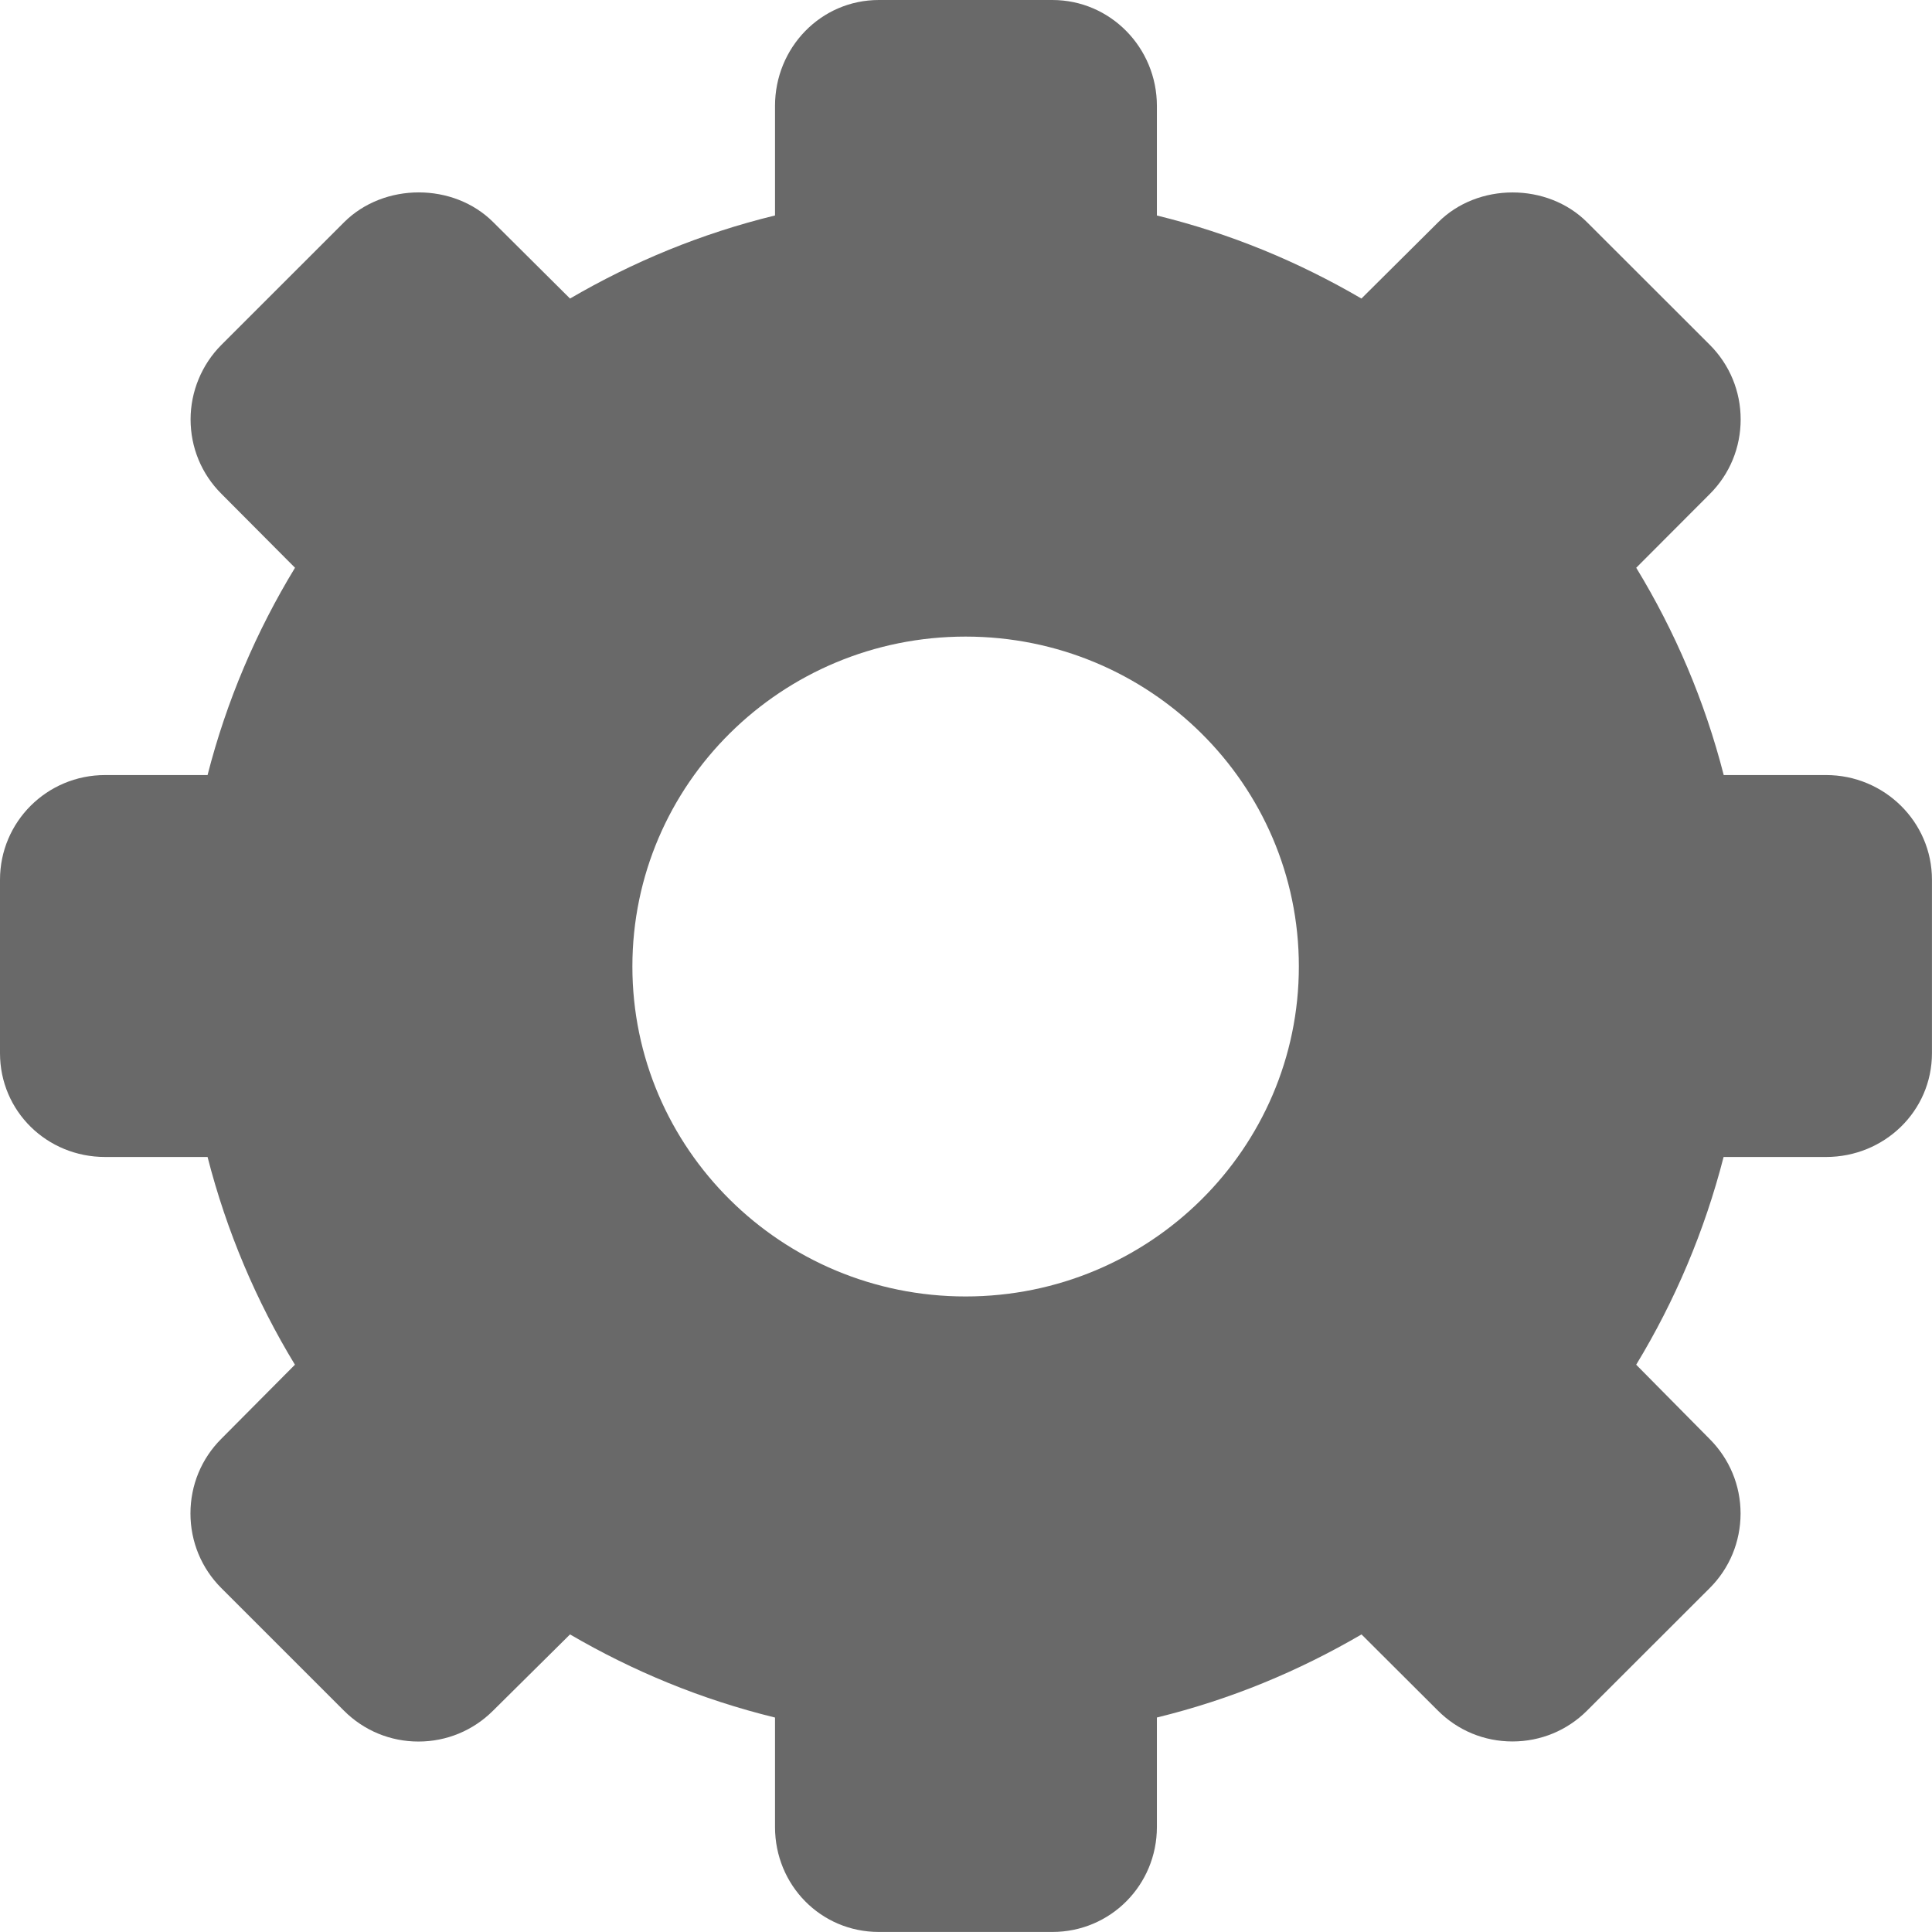
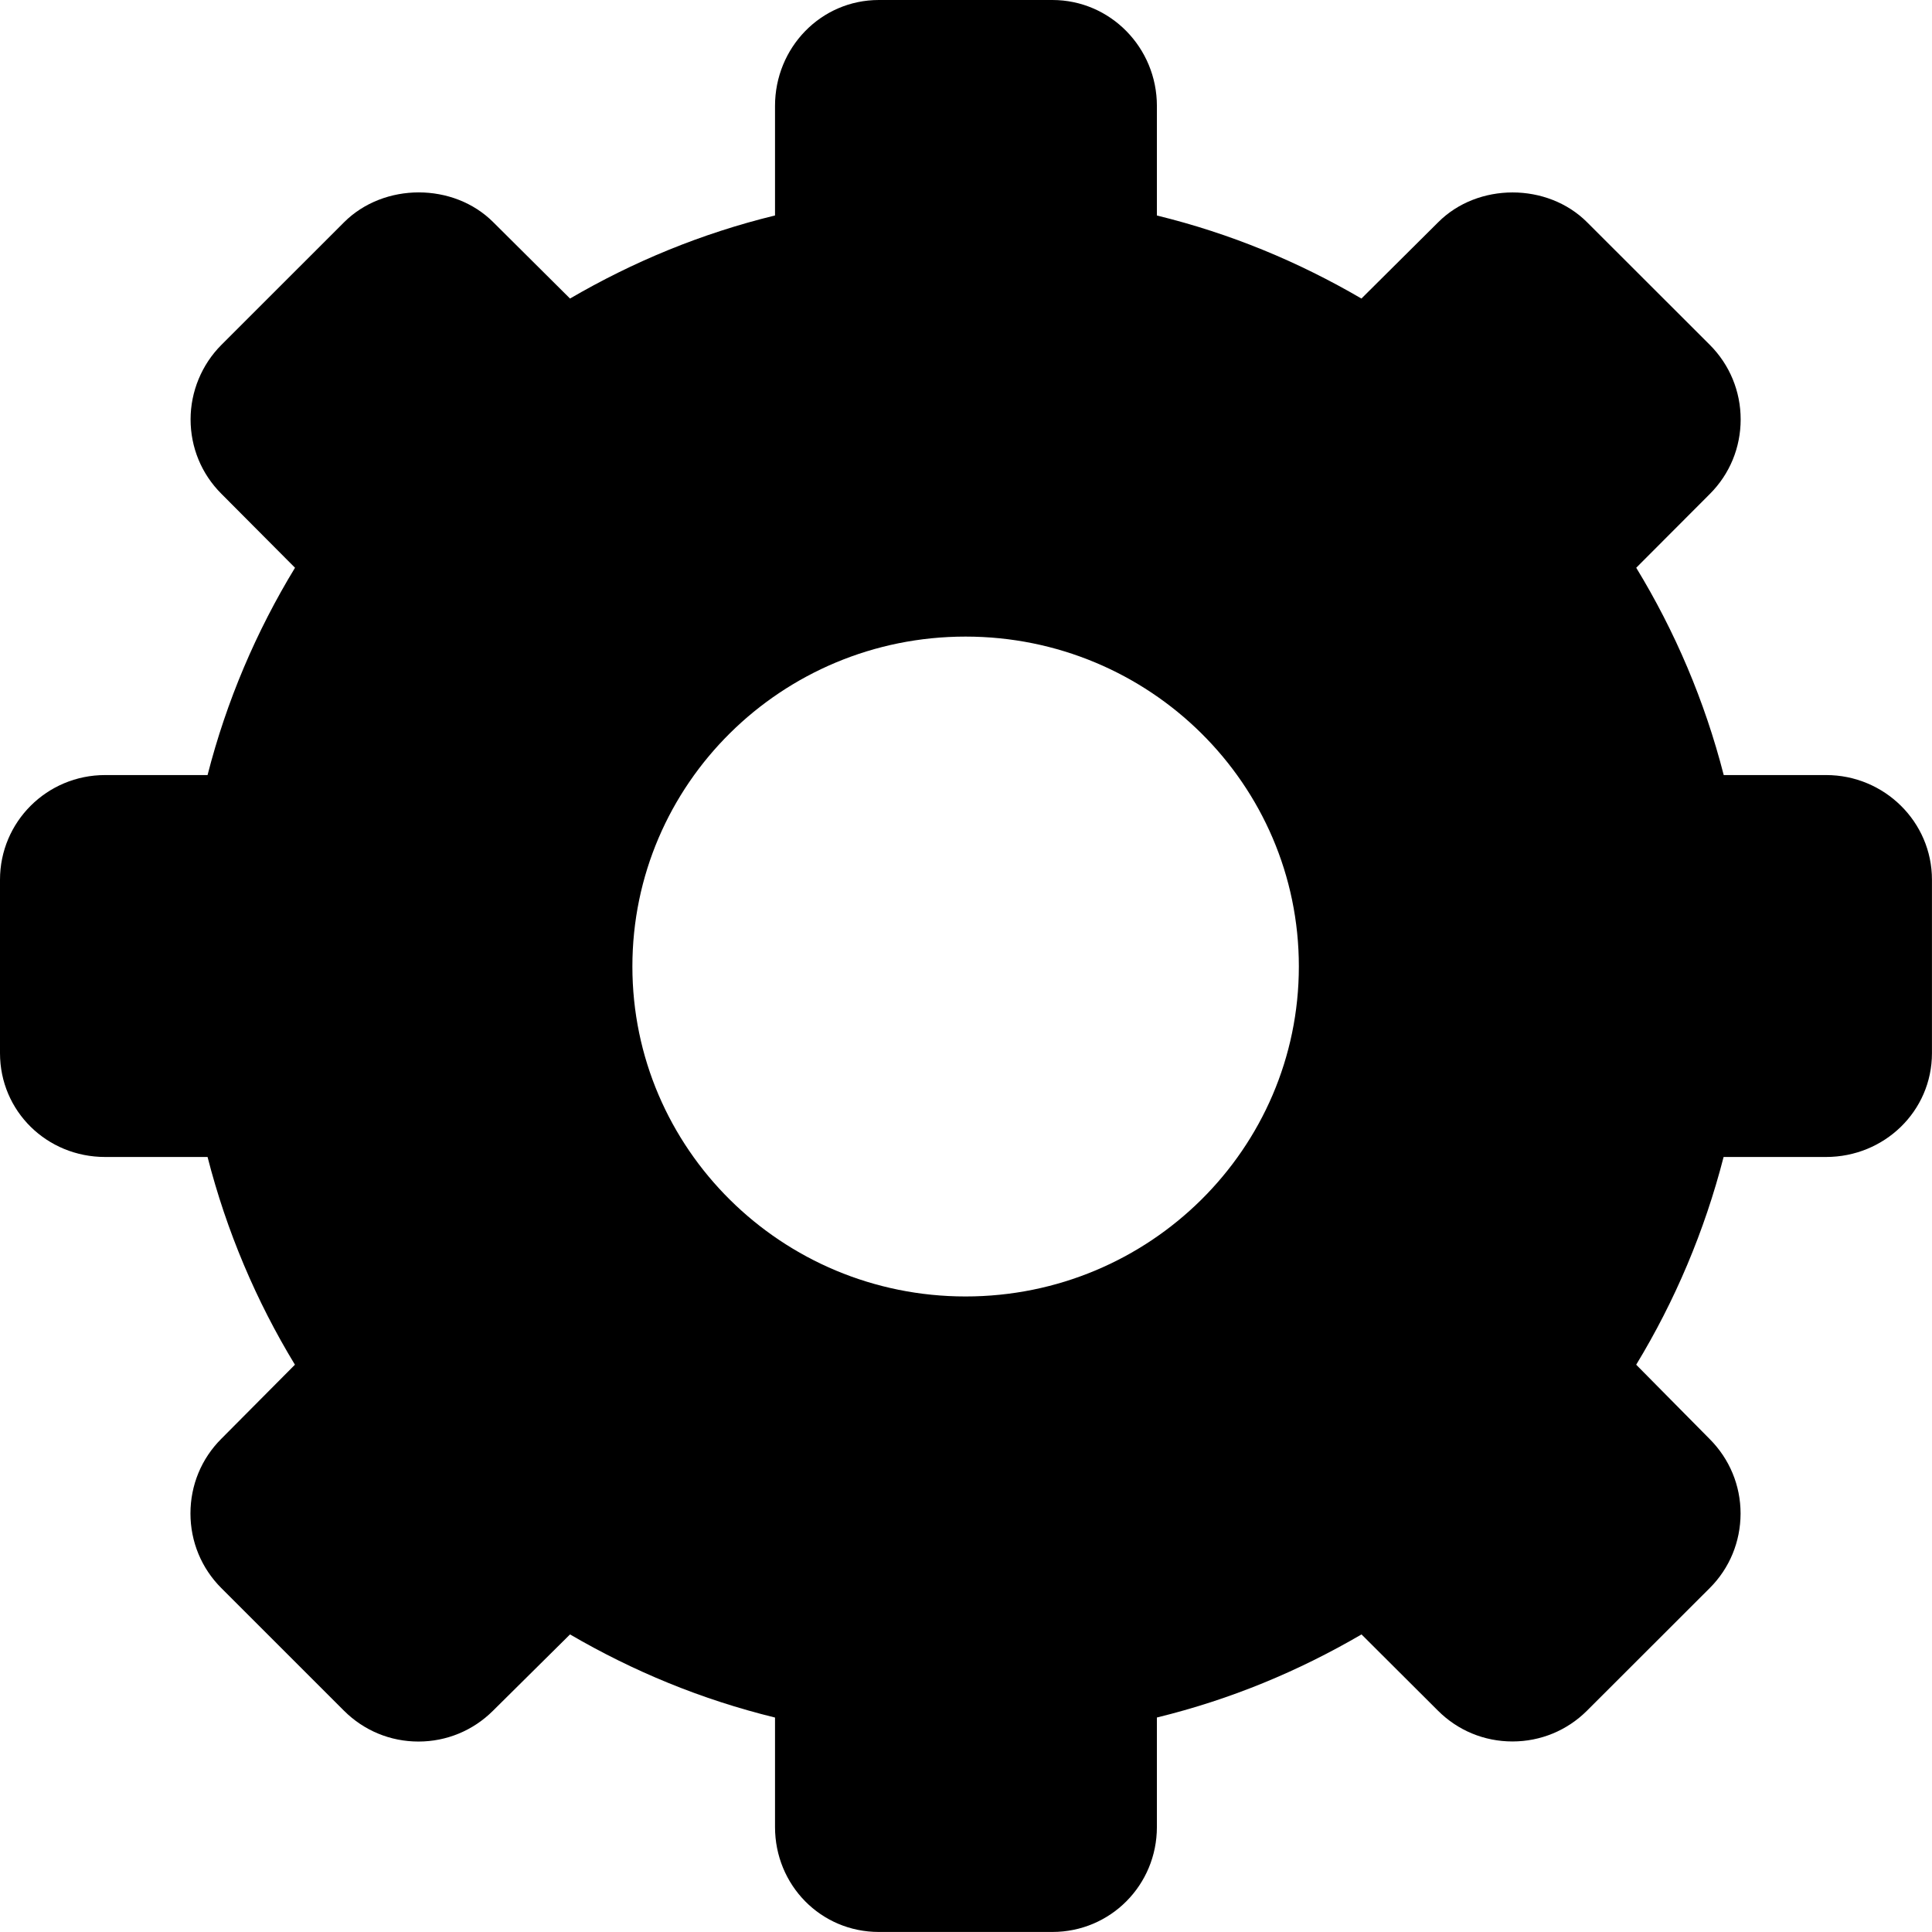
<svg xmlns="http://www.w3.org/2000/svg" viewBox="0 0 45.973 45.973">
-   <path fill="dimgray" d="M43.454,18.443h-2.437c-0.453-1.766-1.16-3.42-2.082-4.933l1.752-1.756c0.473-0.473,0.733-1.104,0.733-1.774   c0-0.669-0.262-1.301-0.733-1.773l-2.92-2.917c-0.947-0.948-2.602-0.947-3.545-0.001l-1.826,1.815   C30.9,6.232,29.296,5.56,27.529,5.128V2.52c0-1.383-1.105-2.52-2.488-2.52h-4.128c-1.383,0-2.471,1.137-2.471,2.52v2.607   c-1.766,0.431-3.38,1.104-4.878,1.977l-1.825-1.815c-0.946-0.948-2.602-0.947-3.551-0.001L5.27,8.205   C4.802,8.672,4.535,9.318,4.535,9.978c0,0.669,0.259,1.299,0.733,1.772l1.752,1.76c-0.921,1.513-1.629,3.167-2.081,4.933H2.501   C1.117,18.443,0,19.555,0,20.935v4.125c0,1.384,1.117,2.471,2.501,2.471h2.438c0.452,1.766,1.159,3.43,2.079,4.943l-1.752,1.763   c-0.474,0.473-0.734,1.106-0.734,1.776s0.261,1.303,0.734,1.776l2.92,2.919c0.474,0.473,1.103,0.733,1.772,0.733   s1.299-0.261,1.773-0.733l1.833-1.816c1.498,0.873,3.112,1.545,4.878,1.978v2.604c0,1.383,1.088,2.498,2.471,2.498h4.128   c1.383,0,2.488-1.115,2.488-2.498v-2.605c1.767-0.432,3.371-1.104,4.869-1.977l1.817,1.812c0.474,0.475,1.104,0.735,1.775,0.735   c0.67,0,1.301-0.261,1.774-0.733l2.92-2.917c0.473-0.472,0.732-1.103,0.734-1.772c0-0.67-0.262-1.299-0.734-1.773l-1.75-1.77   c0.92-1.514,1.627-3.179,2.08-4.943h2.438c1.383,0,2.52-1.087,2.52-2.471v-4.125C45.973,19.555,44.837,18.443,43.454,18.443z    M22.976,30.85c-4.378,0-7.928-3.517-7.928-7.852c0-4.338,3.55-7.85,7.928-7.85c4.379,0,7.931,3.512,7.931,7.85   C30.906,27.334,27.355,30.85,22.976,30.85z" />
+   <path fill="black" d="M43.454,18.443h-2.437c-0.453-1.766-1.16-3.42-2.082-4.933l1.752-1.756c0.473-0.473,0.733-1.104,0.733-1.774   c0-0.669-0.262-1.301-0.733-1.773l-2.92-2.917c-0.947-0.948-2.602-0.947-3.545-0.001l-1.826,1.815   C30.9,6.232,29.296,5.56,27.529,5.128V2.52c0-1.383-1.105-2.52-2.488-2.52h-4.128c-1.383,0-2.471,1.137-2.471,2.52v2.607   c-1.766,0.431-3.38,1.104-4.878,1.977l-1.825-1.815c-0.946-0.948-2.602-0.947-3.551-0.001L5.27,8.205   C4.802,8.672,4.535,9.318,4.535,9.978c0,0.669,0.259,1.299,0.733,1.772l1.752,1.76c-0.921,1.513-1.629,3.167-2.081,4.933H2.501   C1.117,18.443,0,19.555,0,20.935v4.125c0,1.384,1.117,2.471,2.501,2.471h2.438c0.452,1.766,1.159,3.43,2.079,4.943l-1.752,1.763   c-0.474,0.473-0.734,1.106-0.734,1.776s0.261,1.303,0.734,1.776l2.92,2.919c0.474,0.473,1.103,0.733,1.772,0.733   s1.299-0.261,1.773-0.733l1.833-1.816c1.498,0.873,3.112,1.545,4.878,1.978v2.604c0,1.383,1.088,2.498,2.471,2.498h4.128   c1.383,0,2.488-1.115,2.488-2.498v-2.605c1.767-0.432,3.371-1.104,4.869-1.977l1.817,1.812c0.474,0.475,1.104,0.735,1.775,0.735   c0.67,0,1.301-0.261,1.774-0.733l2.92-2.917c0.473-0.472,0.732-1.103,0.734-1.772c0-0.67-0.262-1.299-0.734-1.773l-1.75-1.77   c0.92-1.514,1.627-3.179,2.08-4.943h2.438c1.383,0,2.52-1.087,2.52-2.471v-4.125C45.973,19.555,44.837,18.443,43.454,18.443z    M22.976,30.85c-4.378,0-7.928-3.517-7.928-7.852c0-4.338,3.55-7.85,7.928-7.85c4.379,0,7.931,3.512,7.931,7.85   C30.906,27.334,27.355,30.85,22.976,30.85z" />
</svg>
